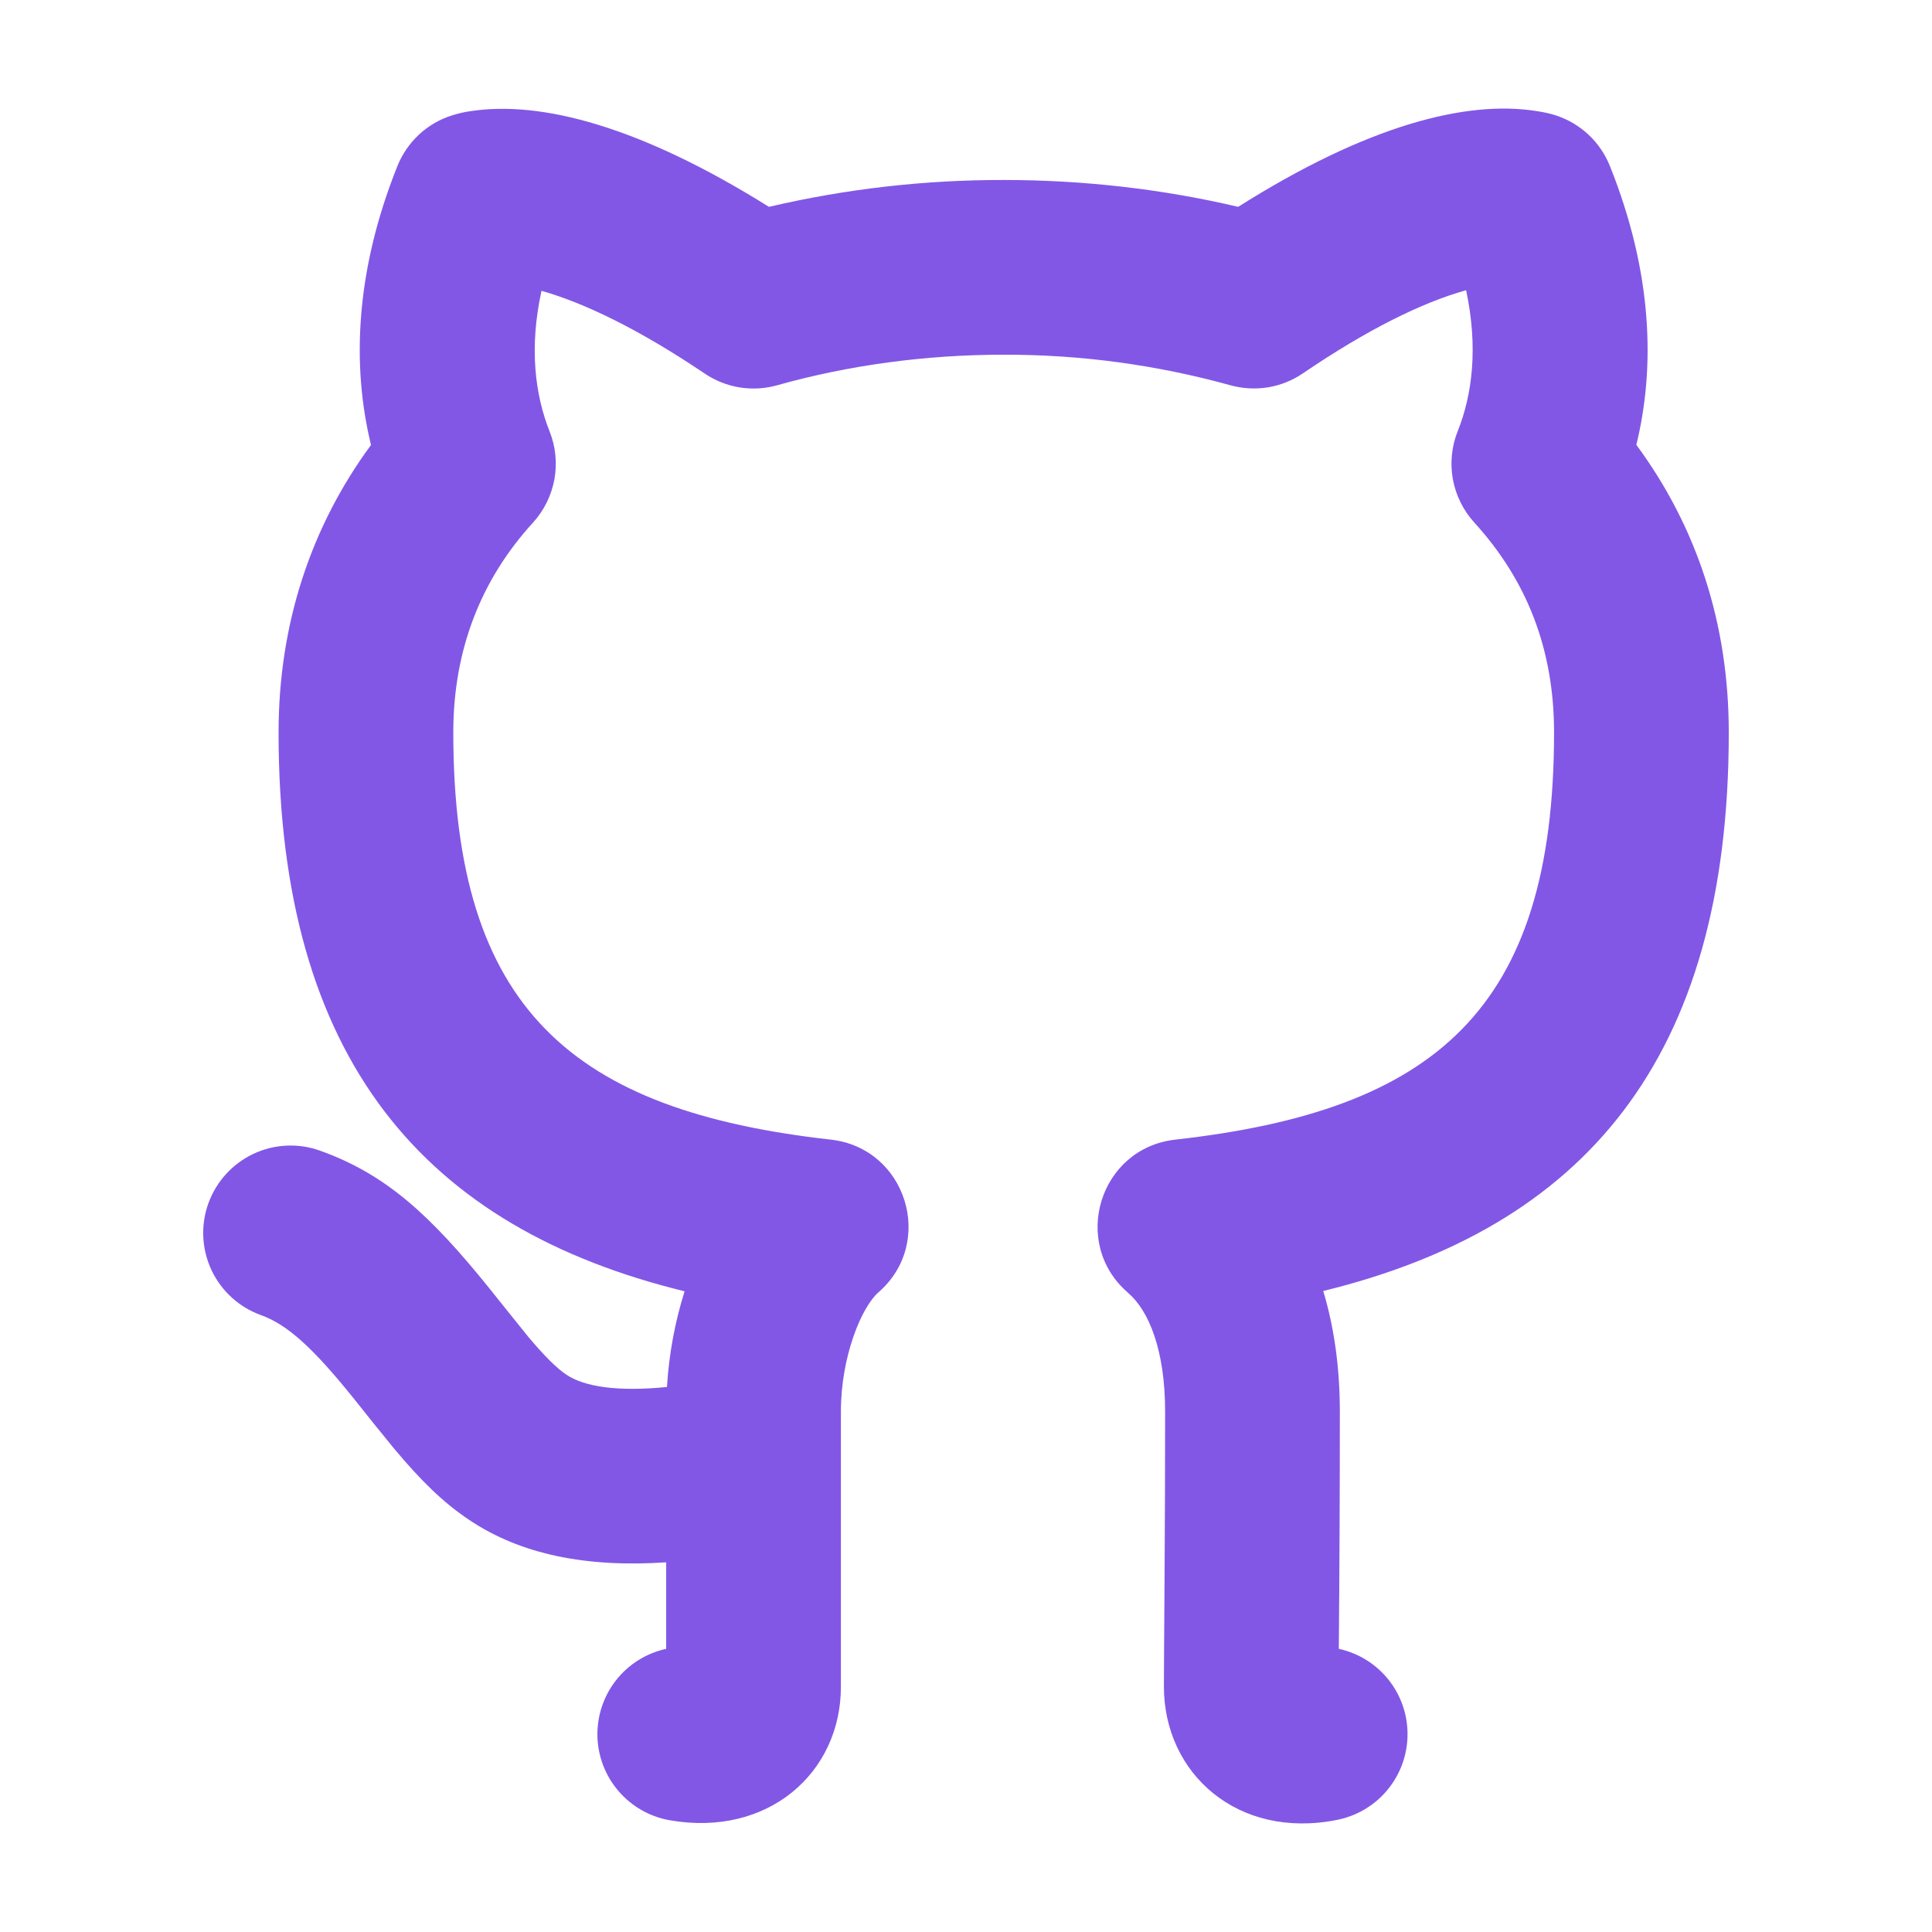
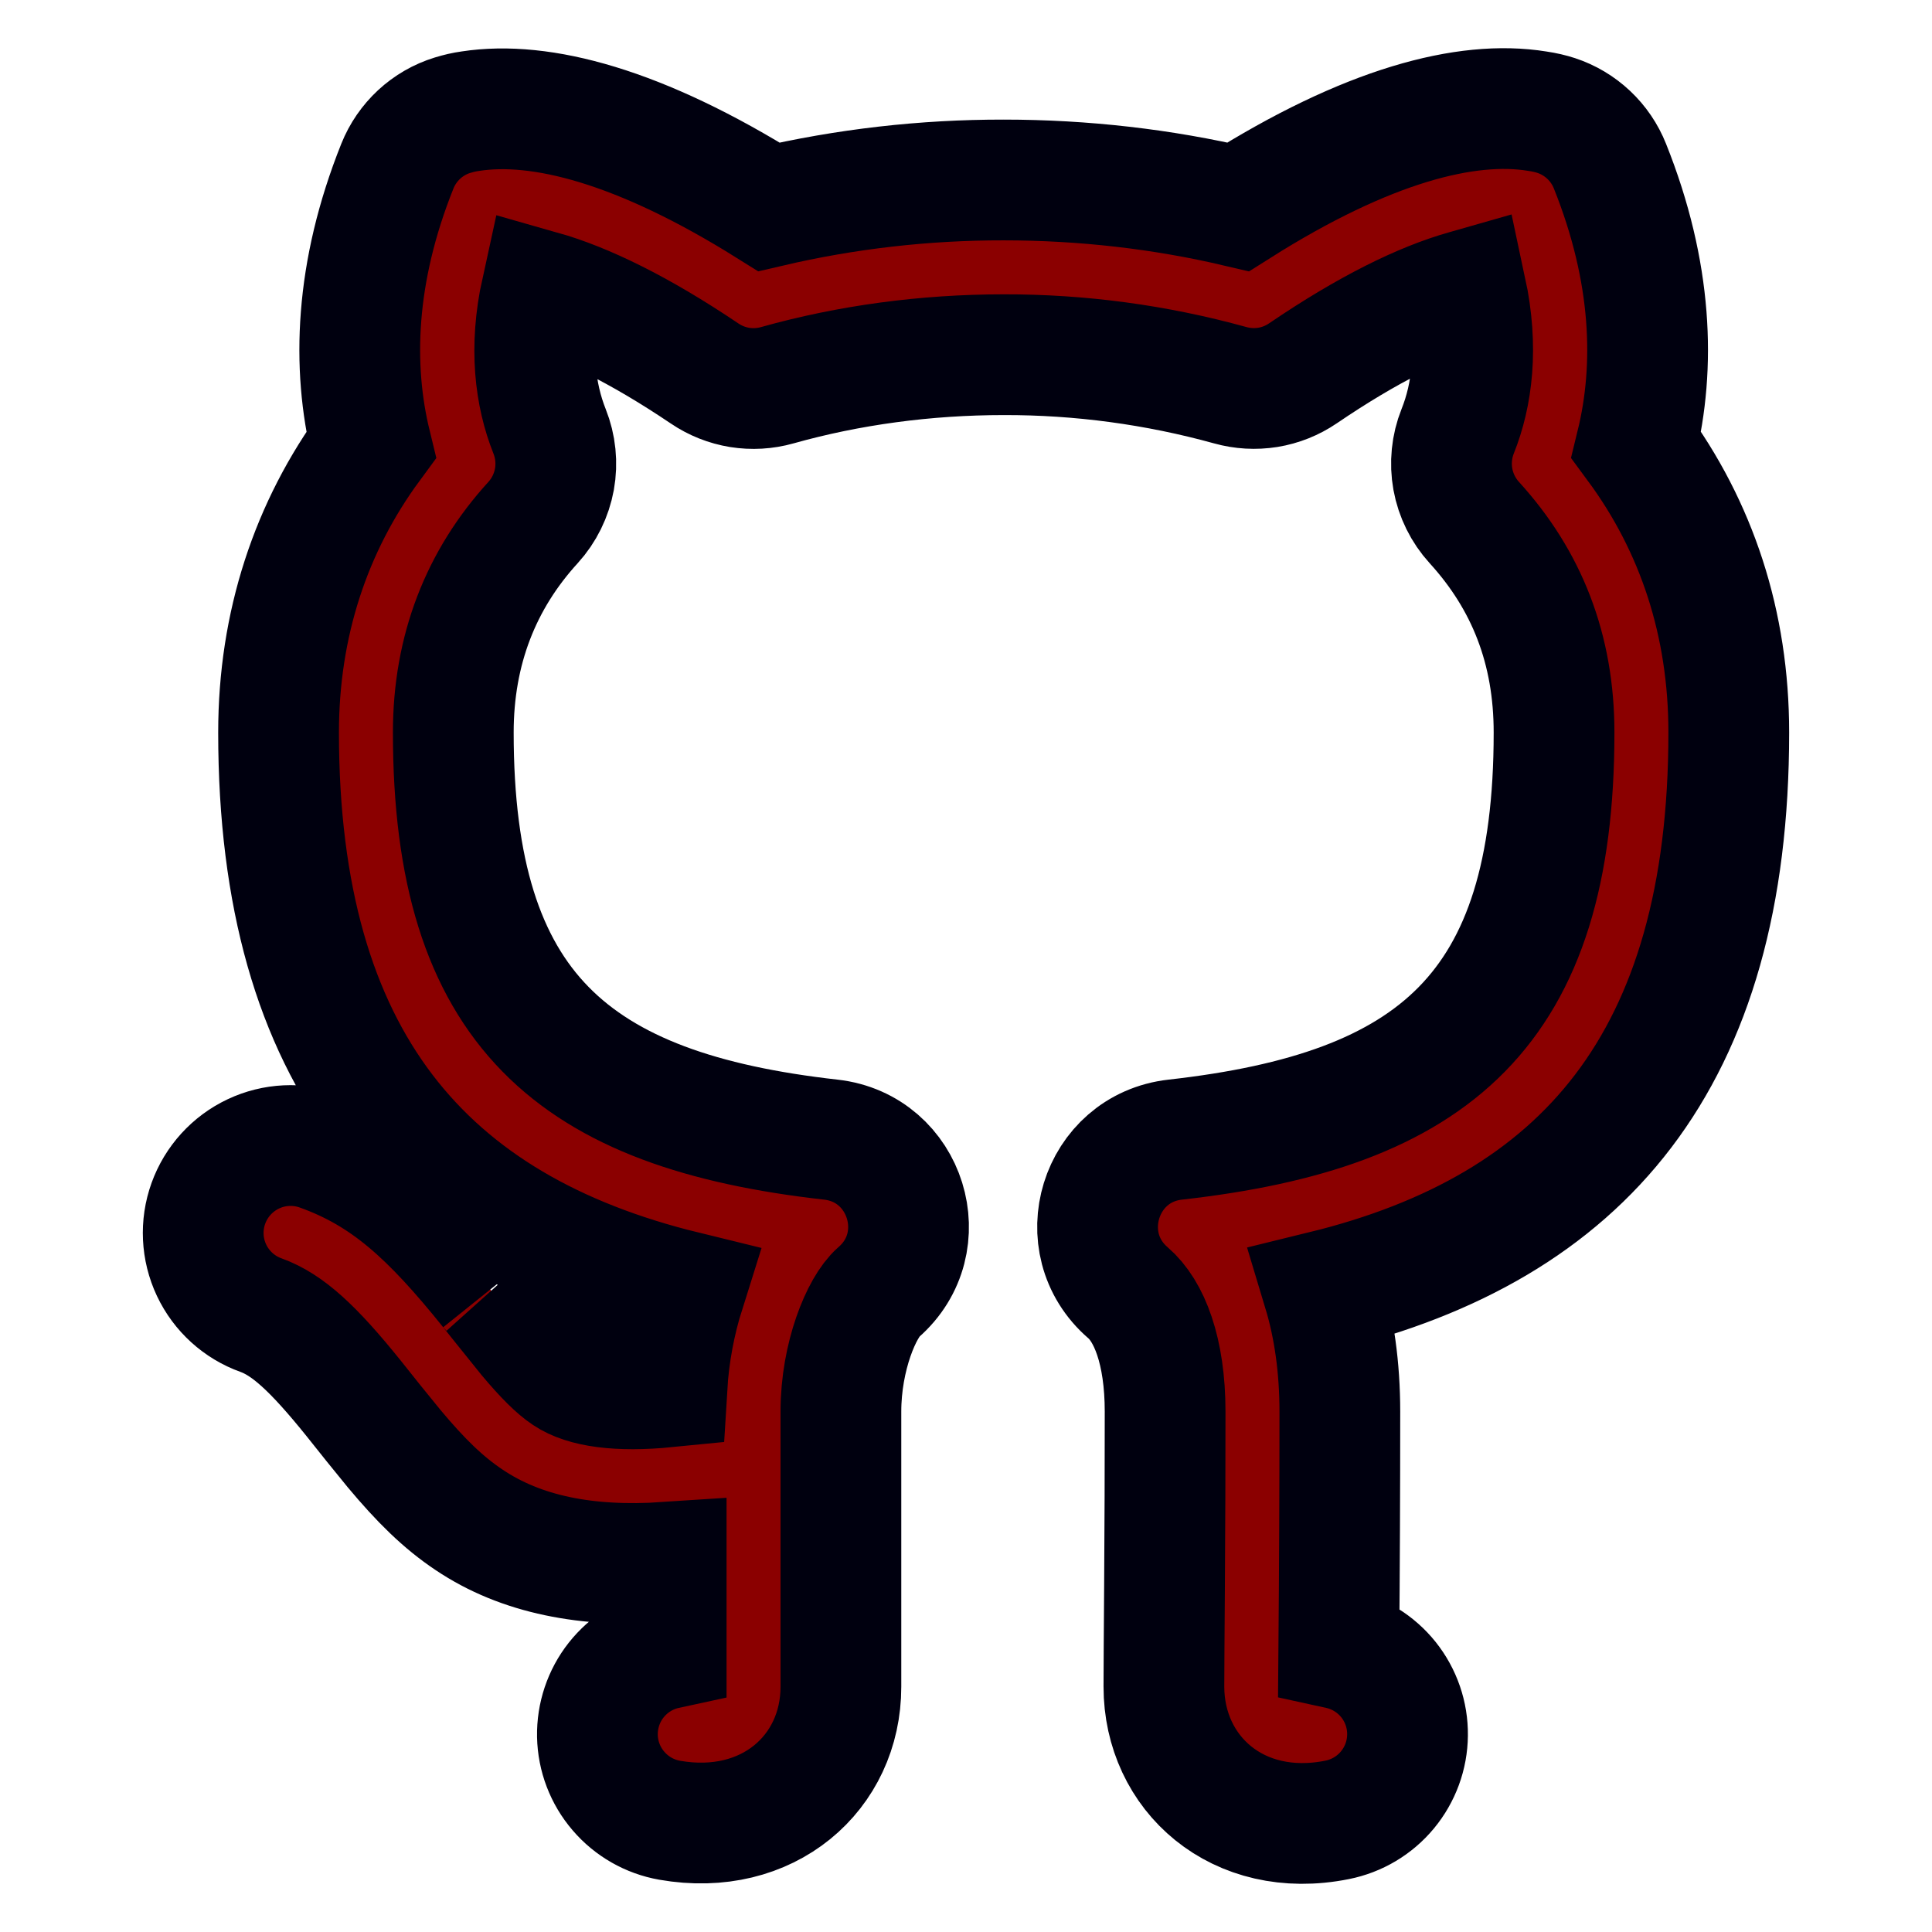
<svg xmlns="http://www.w3.org/2000/svg" width="32" height="32" viewBox="0 0 32 32" fill="none">
-   <path d="M7.772 25.175C7.338 24.886 6.965 24.517 6.528 23.994C6.301 23.717 6.076 23.438 5.854 23.157C5.184 22.325 4.761 21.941 4.324 21.783C3.963 21.654 3.668 21.386 3.504 21.039C3.34 20.691 3.321 20.293 3.451 19.932C3.581 19.571 3.849 19.276 4.196 19.112C4.543 18.948 4.941 18.929 5.302 19.059C6.391 19.449 7.127 20.122 8.12 21.357C7.984 21.187 8.612 21.974 8.746 22.137C9.021 22.465 9.224 22.665 9.383 22.77C9.678 22.969 10.232 23.054 11.047 22.973C11.08 22.42 11.183 21.883 11.339 21.388C7.045 20.338 4.614 17.568 4.614 12.133C4.614 10.339 5.149 8.724 6.145 7.37C5.829 6.076 5.877 4.512 6.582 2.751C6.662 2.551 6.785 2.373 6.942 2.227C7.1 2.081 7.288 1.972 7.493 1.909C7.61 1.874 7.677 1.858 7.794 1.841C8.956 1.663 10.597 2.087 12.736 3.426C14.01 3.128 15.315 2.979 16.624 2.981C17.944 2.981 19.255 3.131 20.508 3.426C22.645 2.076 24.289 1.652 25.459 1.841C25.582 1.859 25.687 1.884 25.775 1.913C25.976 1.979 26.16 2.089 26.314 2.234C26.468 2.379 26.588 2.556 26.666 2.752C27.371 4.512 27.419 6.076 27.103 7.368C28.103 8.723 28.634 10.327 28.634 12.133C28.634 17.57 26.212 20.331 21.917 21.383C22.098 21.983 22.192 22.655 22.192 23.38C22.192 24.69 22.186 26 22.175 27.31C22.5 27.381 22.79 27.561 22.998 27.821C23.205 28.081 23.317 28.405 23.313 28.738C23.31 29.07 23.192 29.391 22.98 29.647C22.768 29.903 22.474 30.078 22.147 30.143C20.499 30.473 19.278 29.373 19.278 27.936L19.281 27.291L19.288 26.271C19.295 25.246 19.298 24.335 19.298 23.38C19.298 22.371 19.033 21.712 18.683 21.412C17.727 20.587 18.211 19.017 19.465 18.876C23.758 18.395 25.74 16.732 25.74 12.133C25.74 10.751 25.289 9.61 24.419 8.655C24.236 8.454 24.113 8.205 24.064 7.938C24.016 7.671 24.043 7.395 24.144 7.142C24.384 6.543 24.487 5.758 24.283 4.807L24.269 4.811C23.558 5.012 22.662 5.448 21.58 6.184C21.405 6.303 21.207 6.382 20.999 6.416C20.791 6.449 20.578 6.437 20.375 6.38C19.153 6.042 17.891 5.872 16.624 5.875C15.336 5.875 14.06 6.047 12.873 6.381C12.671 6.438 12.459 6.45 12.251 6.417C12.044 6.383 11.846 6.305 11.672 6.187C10.584 5.454 9.684 5.02 8.969 4.817C8.761 5.762 8.864 6.545 9.102 7.142C9.203 7.395 9.231 7.67 9.183 7.938C9.134 8.205 9.012 8.454 8.829 8.655C7.965 9.601 7.508 10.764 7.508 12.133C7.508 16.723 9.492 18.396 13.762 18.876C15.013 19.017 15.5 20.579 14.549 21.406C14.271 21.649 13.928 22.465 13.928 23.38V27.938C13.928 29.364 12.72 30.434 11.092 30.149C10.762 30.091 10.462 29.92 10.244 29.665C10.025 29.411 9.902 29.088 9.895 28.753C9.889 28.418 9.998 28.09 10.206 27.827C10.414 27.564 10.706 27.381 11.034 27.31V25.877C9.717 25.965 8.629 25.75 7.772 25.175V25.175Z" fill="#8257E6" />
+   <path d="M7.772 25.175C7.338 24.886 6.965 24.517 6.528 23.994C6.301 23.717 6.076 23.438 5.854 23.157C5.184 22.325 4.761 21.941 4.324 21.783C3.963 21.654 3.668 21.386 3.504 21.039C3.34 20.691 3.321 20.293 3.451 19.932C3.581 19.571 3.849 19.276 4.196 19.112C4.543 18.948 4.941 18.929 5.302 19.059C6.391 19.449 7.127 20.122 8.12 21.357C7.984 21.187 8.612 21.974 8.746 22.137C9.021 22.465 9.224 22.665 9.383 22.77C9.678 22.969 10.232 23.054 11.047 22.973C11.08 22.42 11.183 21.883 11.339 21.388C7.045 20.338 4.614 17.568 4.614 12.133C4.614 10.339 5.149 8.724 6.145 7.37C5.829 6.076 5.877 4.512 6.582 2.751C6.662 2.551 6.785 2.373 6.942 2.227C7.1 2.081 7.288 1.972 7.493 1.909C7.61 1.874 7.677 1.858 7.794 1.841C8.956 1.663 10.597 2.087 12.736 3.426C14.01 3.128 15.315 2.979 16.624 2.981C17.944 2.981 19.255 3.131 20.508 3.426C22.645 2.076 24.289 1.652 25.459 1.841C25.582 1.859 25.687 1.884 25.775 1.913C25.976 1.979 26.16 2.089 26.314 2.234C26.468 2.379 26.588 2.556 26.666 2.752C27.371 4.512 27.419 6.076 27.103 7.368C28.103 8.723 28.634 10.327 28.634 12.133C28.634 17.57 26.212 20.331 21.917 21.383C22.098 21.983 22.192 22.655 22.192 23.38C22.192 24.69 22.186 26 22.175 27.31C22.5 27.381 22.79 27.561 22.998 27.821C23.205 28.081 23.317 28.405 23.313 28.738C23.31 29.07 23.192 29.391 22.98 29.647C22.768 29.903 22.474 30.078 22.147 30.143C20.499 30.473 19.278 29.373 19.278 27.936L19.281 27.291L19.288 26.271C19.295 25.246 19.298 24.335 19.298 23.38C19.298 22.371 19.033 21.712 18.683 21.412C17.727 20.587 18.211 19.017 19.465 18.876C23.758 18.395 25.74 16.732 25.74 12.133C25.74 10.751 25.289 9.61 24.419 8.655C24.236 8.454 24.113 8.205 24.064 7.938C24.016 7.671 24.043 7.395 24.144 7.142C24.384 6.543 24.487 5.758 24.283 4.807L24.269 4.811C23.558 5.012 22.662 5.448 21.58 6.184C21.405 6.303 21.207 6.382 20.999 6.416C20.791 6.449 20.578 6.437 20.375 6.38C19.153 6.042 17.891 5.872 16.624 5.875C15.336 5.875 14.06 6.047 12.873 6.381C12.671 6.438 12.459 6.45 12.251 6.417C12.044 6.383 11.846 6.305 11.672 6.187C10.584 5.454 9.684 5.02 8.969 4.817C8.761 5.762 8.864 6.545 9.102 7.142C9.203 7.395 9.231 7.67 9.183 7.938C9.134 8.205 9.012 8.454 8.829 8.655C7.965 9.601 7.508 10.764 7.508 12.133C7.508 16.723 9.492 18.396 13.762 18.876C15.013 19.017 15.5 20.579 14.549 21.406C14.271 21.649 13.928 22.465 13.928 23.38V27.938C13.928 29.364 12.72 30.434 11.092 30.149C10.762 30.091 10.462 29.92 10.244 29.665C10.025 29.411 9.902 29.088 9.895 28.753C9.889 28.418 9.998 28.09 10.206 27.827C10.414 27.564 10.706 27.381 11.034 27.31V25.877C9.717 25.965 8.629 25.75 7.772 25.175V25.175Z" fill="#8B0000" stroke="#00000F" stroke-width="2" />
</svg>
